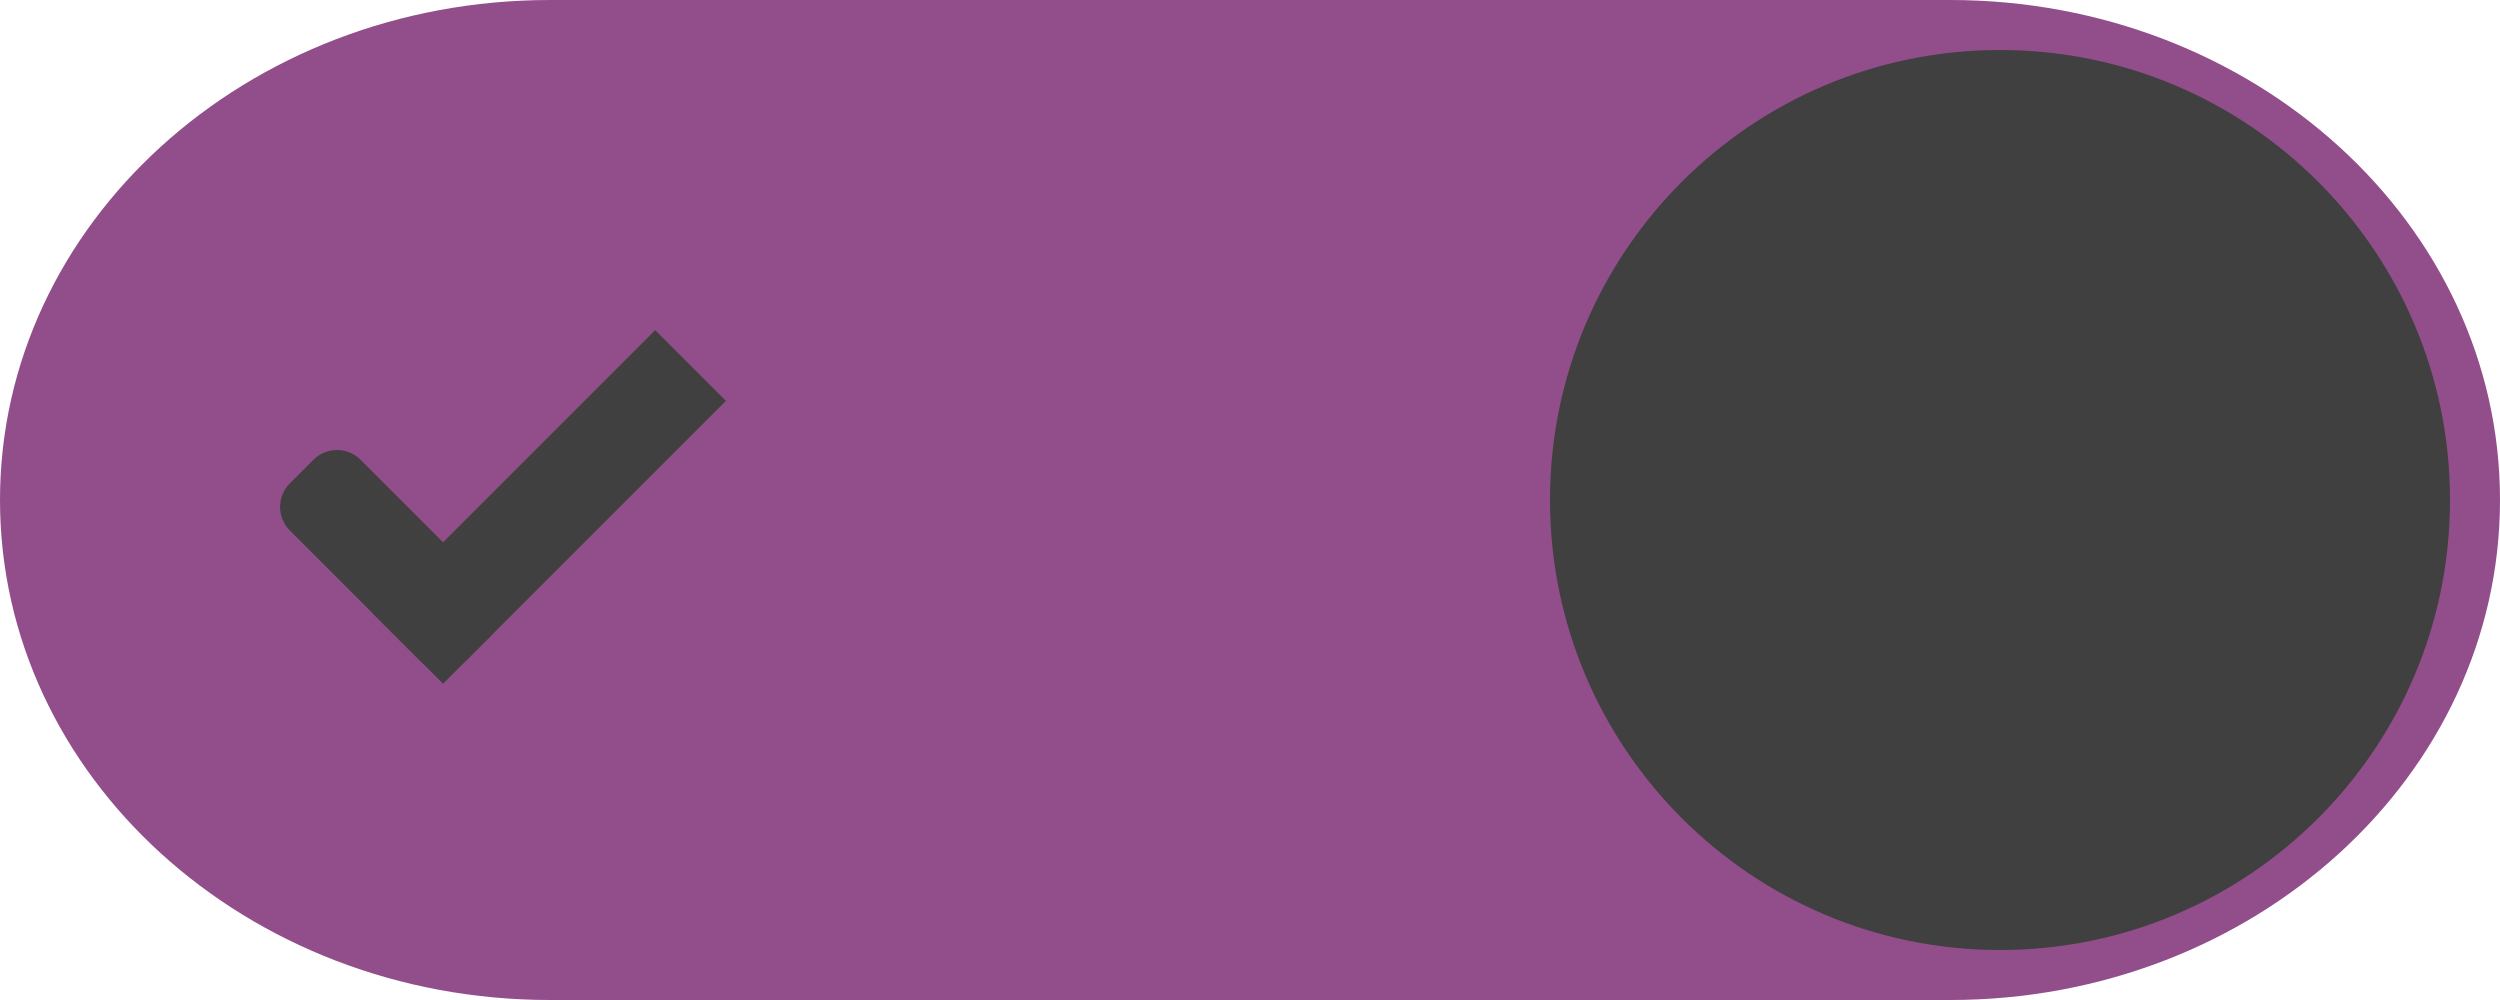
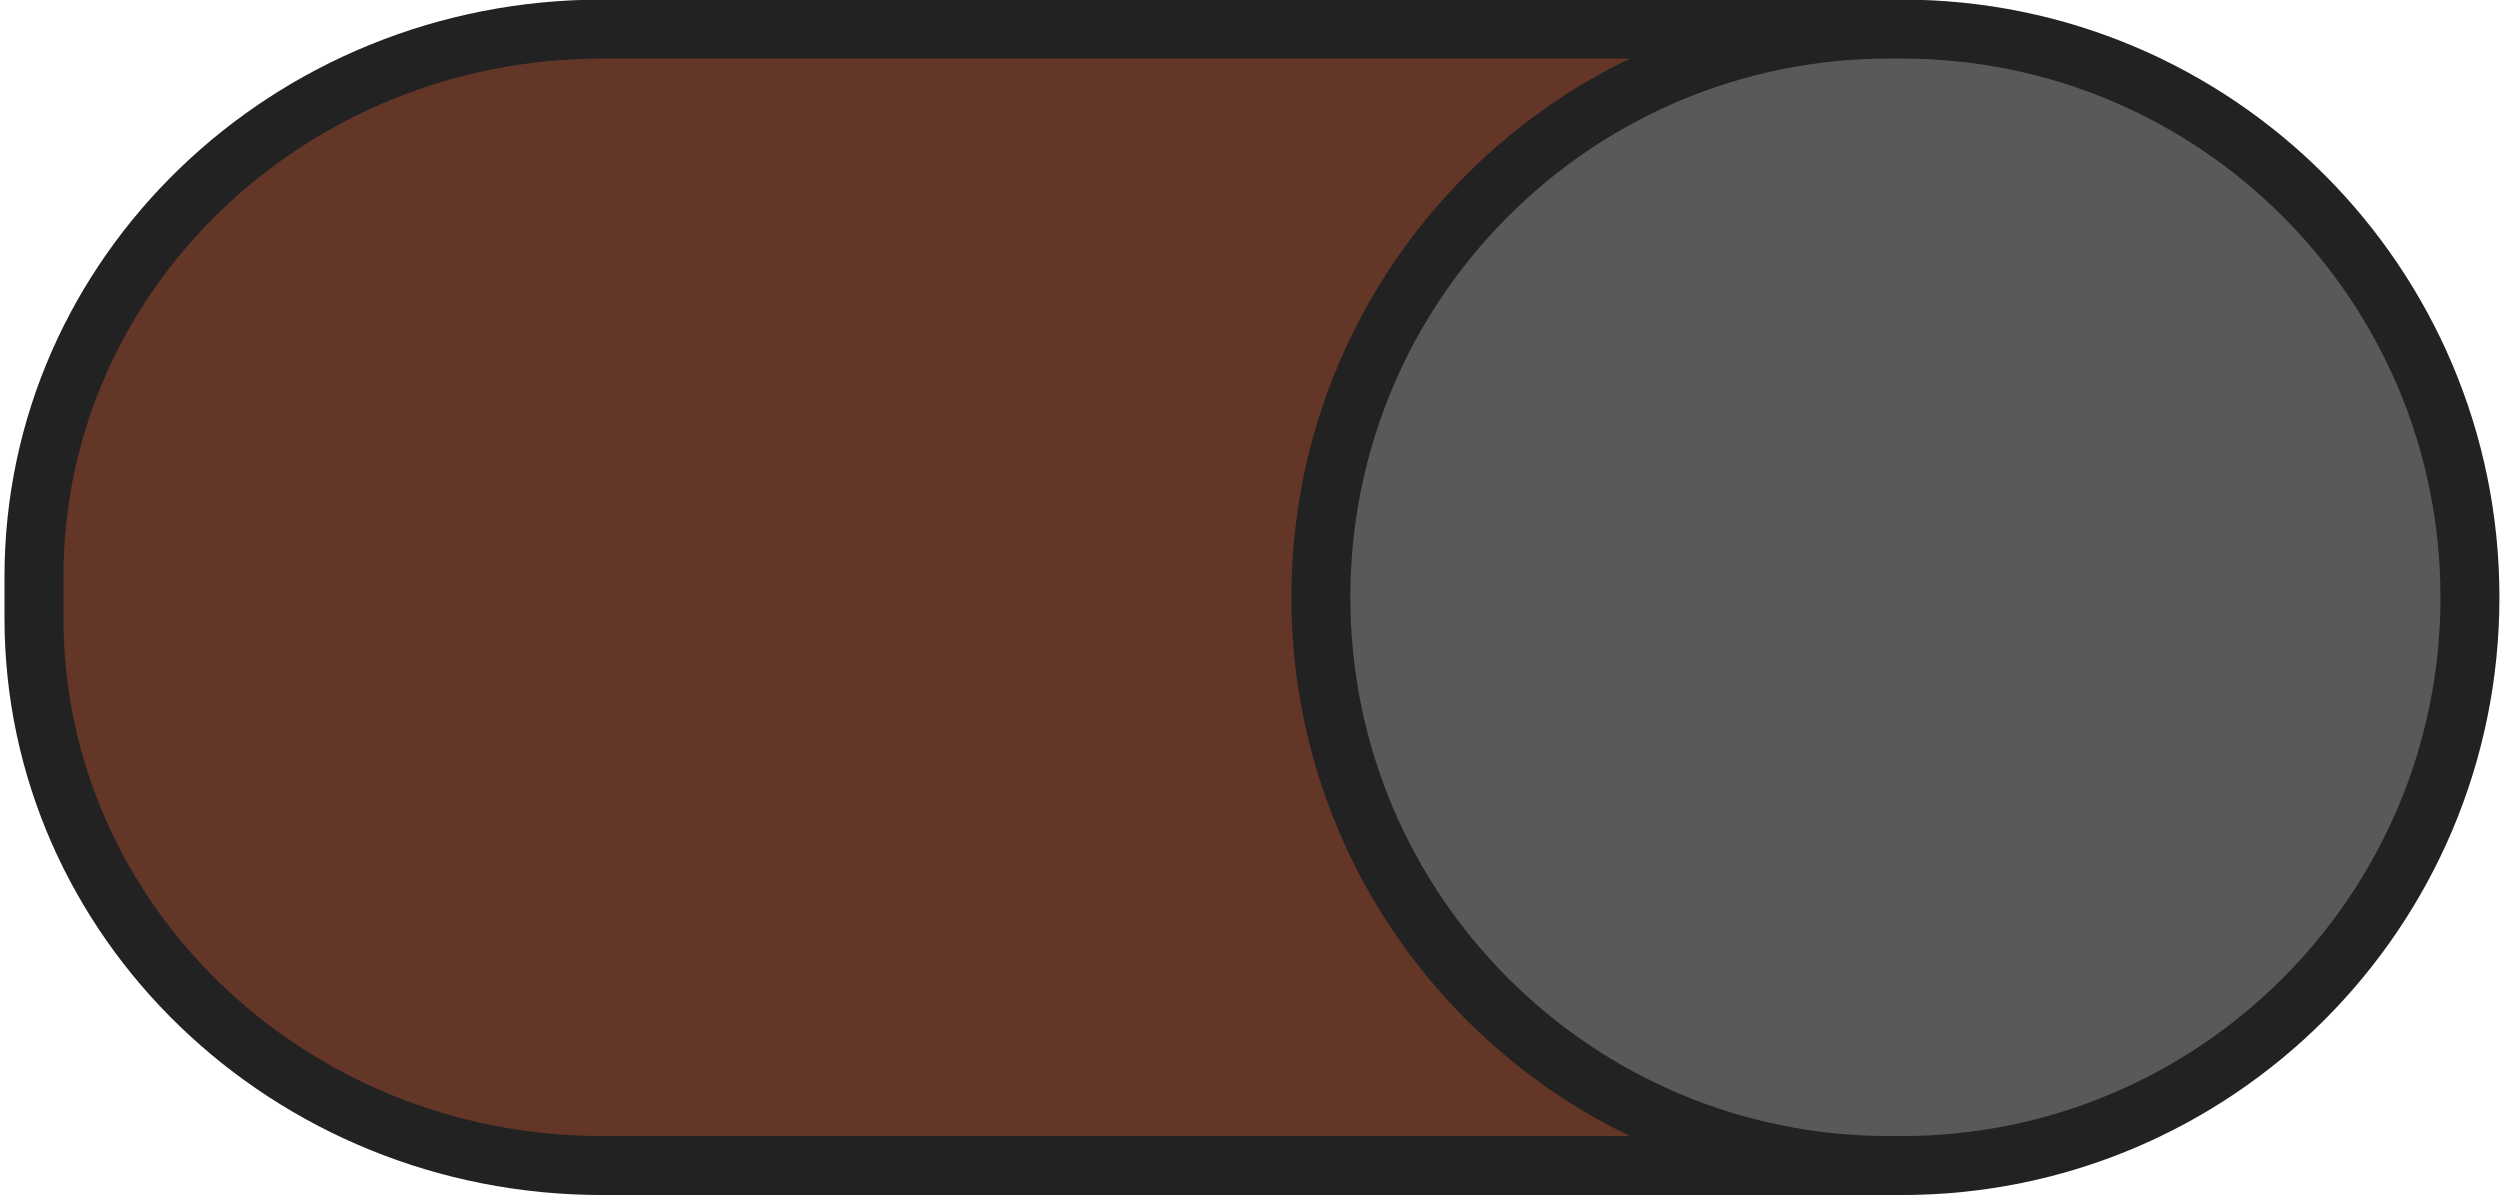
- <svg xmlns="http://www.w3.org/2000/svg" xmlns:ns1="http://www.openswatchbook.org/uri/2009/osb" xmlns:xlink="http://www.w3.org/1999/xlink" width="50" height="20" id="svg7539" version="1.1">
-   <defs id="defs7541">
-     <linearGradient id="selected_fg_color" ns1:paint="solid">
-       <stop style="stop-color:#404040;stop-opacity:1;" offset="0" id="stop4181" />
+ <svg xmlns="http://www.w3.org/2000/svg" xmlns:xlink="http://www.w3.org/1999/xlink" width="46" height="22" version="1.1" id="svg16">
+   <defs id="defs8">
+     <linearGradient id="a">
+       <stop offset="0" stop-color="#39393a" id="stop2" />
+       <stop offset="1" stop-color="#302f30" id="stop4" />
    </linearGradient>
-     <linearGradient id="selected_bg_color" ns1:paint="solid">
-       <stop style="stop-color:#924d8b;stop-opacity:1;" offset="0" id="stop4166" />
-     </linearGradient>
-     <linearGradient id="linearGradient4695-1-4-3-5-0-6">
-       <stop id="stop4697-9-9-7-0-1-5" style="stop-color:#000000;stop-opacity:1;" offset="0" />
-       <stop id="stop4699-5-8-9-0-4-0" style="stop-color:#000000;stop-opacity:0" offset="1" />
-     </linearGradient>
-     <linearGradient id="linearGradient3768-6">
-       <stop style="stop-color:#0f0f0f;stop-opacity:1;" offset="0" id="stop3770-0" />
-       <stop id="stop3778-6" offset="0.078" style="stop-color:#171717;stop-opacity:1;" />
-       <stop style="stop-color:#171717;stop-opacity:1;" offset="0.974" id="stop3774-2" />
-       <stop style="stop-color:#1b1b1b;stop-opacity:1;" offset="1" id="stop3776-2" />
-     </linearGradient>
-     <linearGradient id="linearGradient3969-0-4">
-       <stop style="stop-color:#353537;stop-opacity:1;" offset="0" id="stop3971-2-6" />
-       <stop style="stop-color:#4d4f52;stop-opacity:1;" offset="1" id="stop3973-0-1" />
-     </linearGradient>
-     <linearGradient id="linearGradient3938">
-       <stop id="stop3940" offset="0" style="stop-color:#404040;stop-opacity:0;" />
-       <stop id="stop3942" offset="1" style="stop-color:#404040;stop-opacity:0.549;" />
-     </linearGradient>
-     <linearGradient id="linearGradient6523">
-       <stop id="stop6525" offset="0" style="stop-color:#1a1a1a;stop-opacity:1;" />
-       <stop id="stop6527" offset="1" style="stop-color:#1a1a1a;stop-opacity:0;" />
-     </linearGradient>
-     <linearGradient id="linearGradient3938-6">
-       <stop id="stop3940-4" offset="0" style="stop-color:#bebebe;stop-opacity:1;" />
-       <stop id="stop3942-8" offset="1" style="stop-color:#404040;stop-opacity:1;" />
-     </linearGradient>
-     <linearGradient xlink:href="#selected_bg_color" id="linearGradient4168" x1="26" y1="1031.362" x2="26" y2="1051.362" gradientUnits="userSpaceOnUse" />
-     <linearGradient xlink:href="#selected_fg_color" id="linearGradient4183" x1="980.05" y1="-456.095" x2="980.05" y2="-454.095" gradientUnits="userSpaceOnUse" />
-     <linearGradient xlink:href="#selected_fg_color" id="linearGradient4185" x1="981.55" y1="-462.095" x2="981.55" y2="-454.095" gradientUnits="userSpaceOnUse" />
-     <linearGradient xlink:href="#selected_fg_color" id="linearGradient4187" x1="41" y1="1032.362" x2="41" y2="1050.362" gradientUnits="userSpaceOnUse" />
+     <linearGradient xlink:href="#a" id="b" x1="53" y1="294.429" x2="53" y2="309.804" gradientUnits="userSpaceOnUse" gradientTransform="translate(-19)" />
  </defs>
-   <g id="layer1" transform="translate(-120,88)">
-     <g transform="translate(-886,-448)" style="display:inline;opacity:1" id="switch-active-2">
-       <g id="layer1-9-0" transform="translate(885,450)" style="display:inline;opacity:1">
-         <g style="display:inline" transform="translate(120,-117)" id="switch-active-8">
-           <g id="g3900-1-87" transform="translate(0,-1004.362)">
-             <rect style="display:inline;opacity:0;fill:#434343;fill-opacity:1;stroke:none;stroke-width:1;stroke-linecap:butt;stroke-linejoin:miter;stroke-miterlimit:4;stroke-dasharray:none;stroke-dashoffset:0;stroke-opacity:1" id="rect5465-3-3" width="52" height="24" x="0" y="1029.362" />
-             <rect style="fill:url(#linearGradient4168);fill-opacity:1;fill-rule:nonzero;stroke:none" id="rect2987-0-8" width="50" height="20" x="1" y="1031.362" ry="11" rx="11" />
-             <circle style="fill:url(#linearGradient4187);fill-opacity:1;fill-rule:nonzero;stroke:none" id="path3759-0" cx="41" cy="1041.362" r="9" />
-           </g>
-         </g>
-       </g>
-       <g transform="translate(-1.000316,0)" id="g4816">
-         <rect transform="matrix(0.7071068,0.7071068,-0.7071068,0.7071068,0,0)" ry="0.667" rx="0.667" y="-456.095" x="977.55" height="2" width="5" id="rect3977-39-2" style="display:inline;opacity:1;fill:url(#linearGradient4183);fill-opacity:1;stroke:none" />
-         <rect transform="matrix(0.7071068,0.7071068,-0.7071068,0.7071068,0,0)" ry="0" y="-462.095" x="980.55" height="8" width="2" id="rect3979-7-0" style="display:inline;opacity:1;fill:url(#linearGradient4185);fill-opacity:1;stroke:none" />
-       </g>
-     </g>
+   <g transform="translate(0,-291.18)" id="g14" style="stroke:#633627;stroke-width:1.085;stroke-opacity:1">
+     <rect style="fill:#633627;fill-opacity:1;stroke:#222222;stroke-opacity:1;marker:none" width="44.446" height="20.911" x="0.625" y="291.715" rx="10.455" ry="10.073" id="rect10" />
+     <rect ry="10.455" rx="10.455" y="291.715" x="24.304" height="20.911" width="21.143" style="fill:#595959;stroke:#222222;stroke-opacity:1;marker:none;fill-opacity:1" id="rect12" />
  </g>
</svg>
